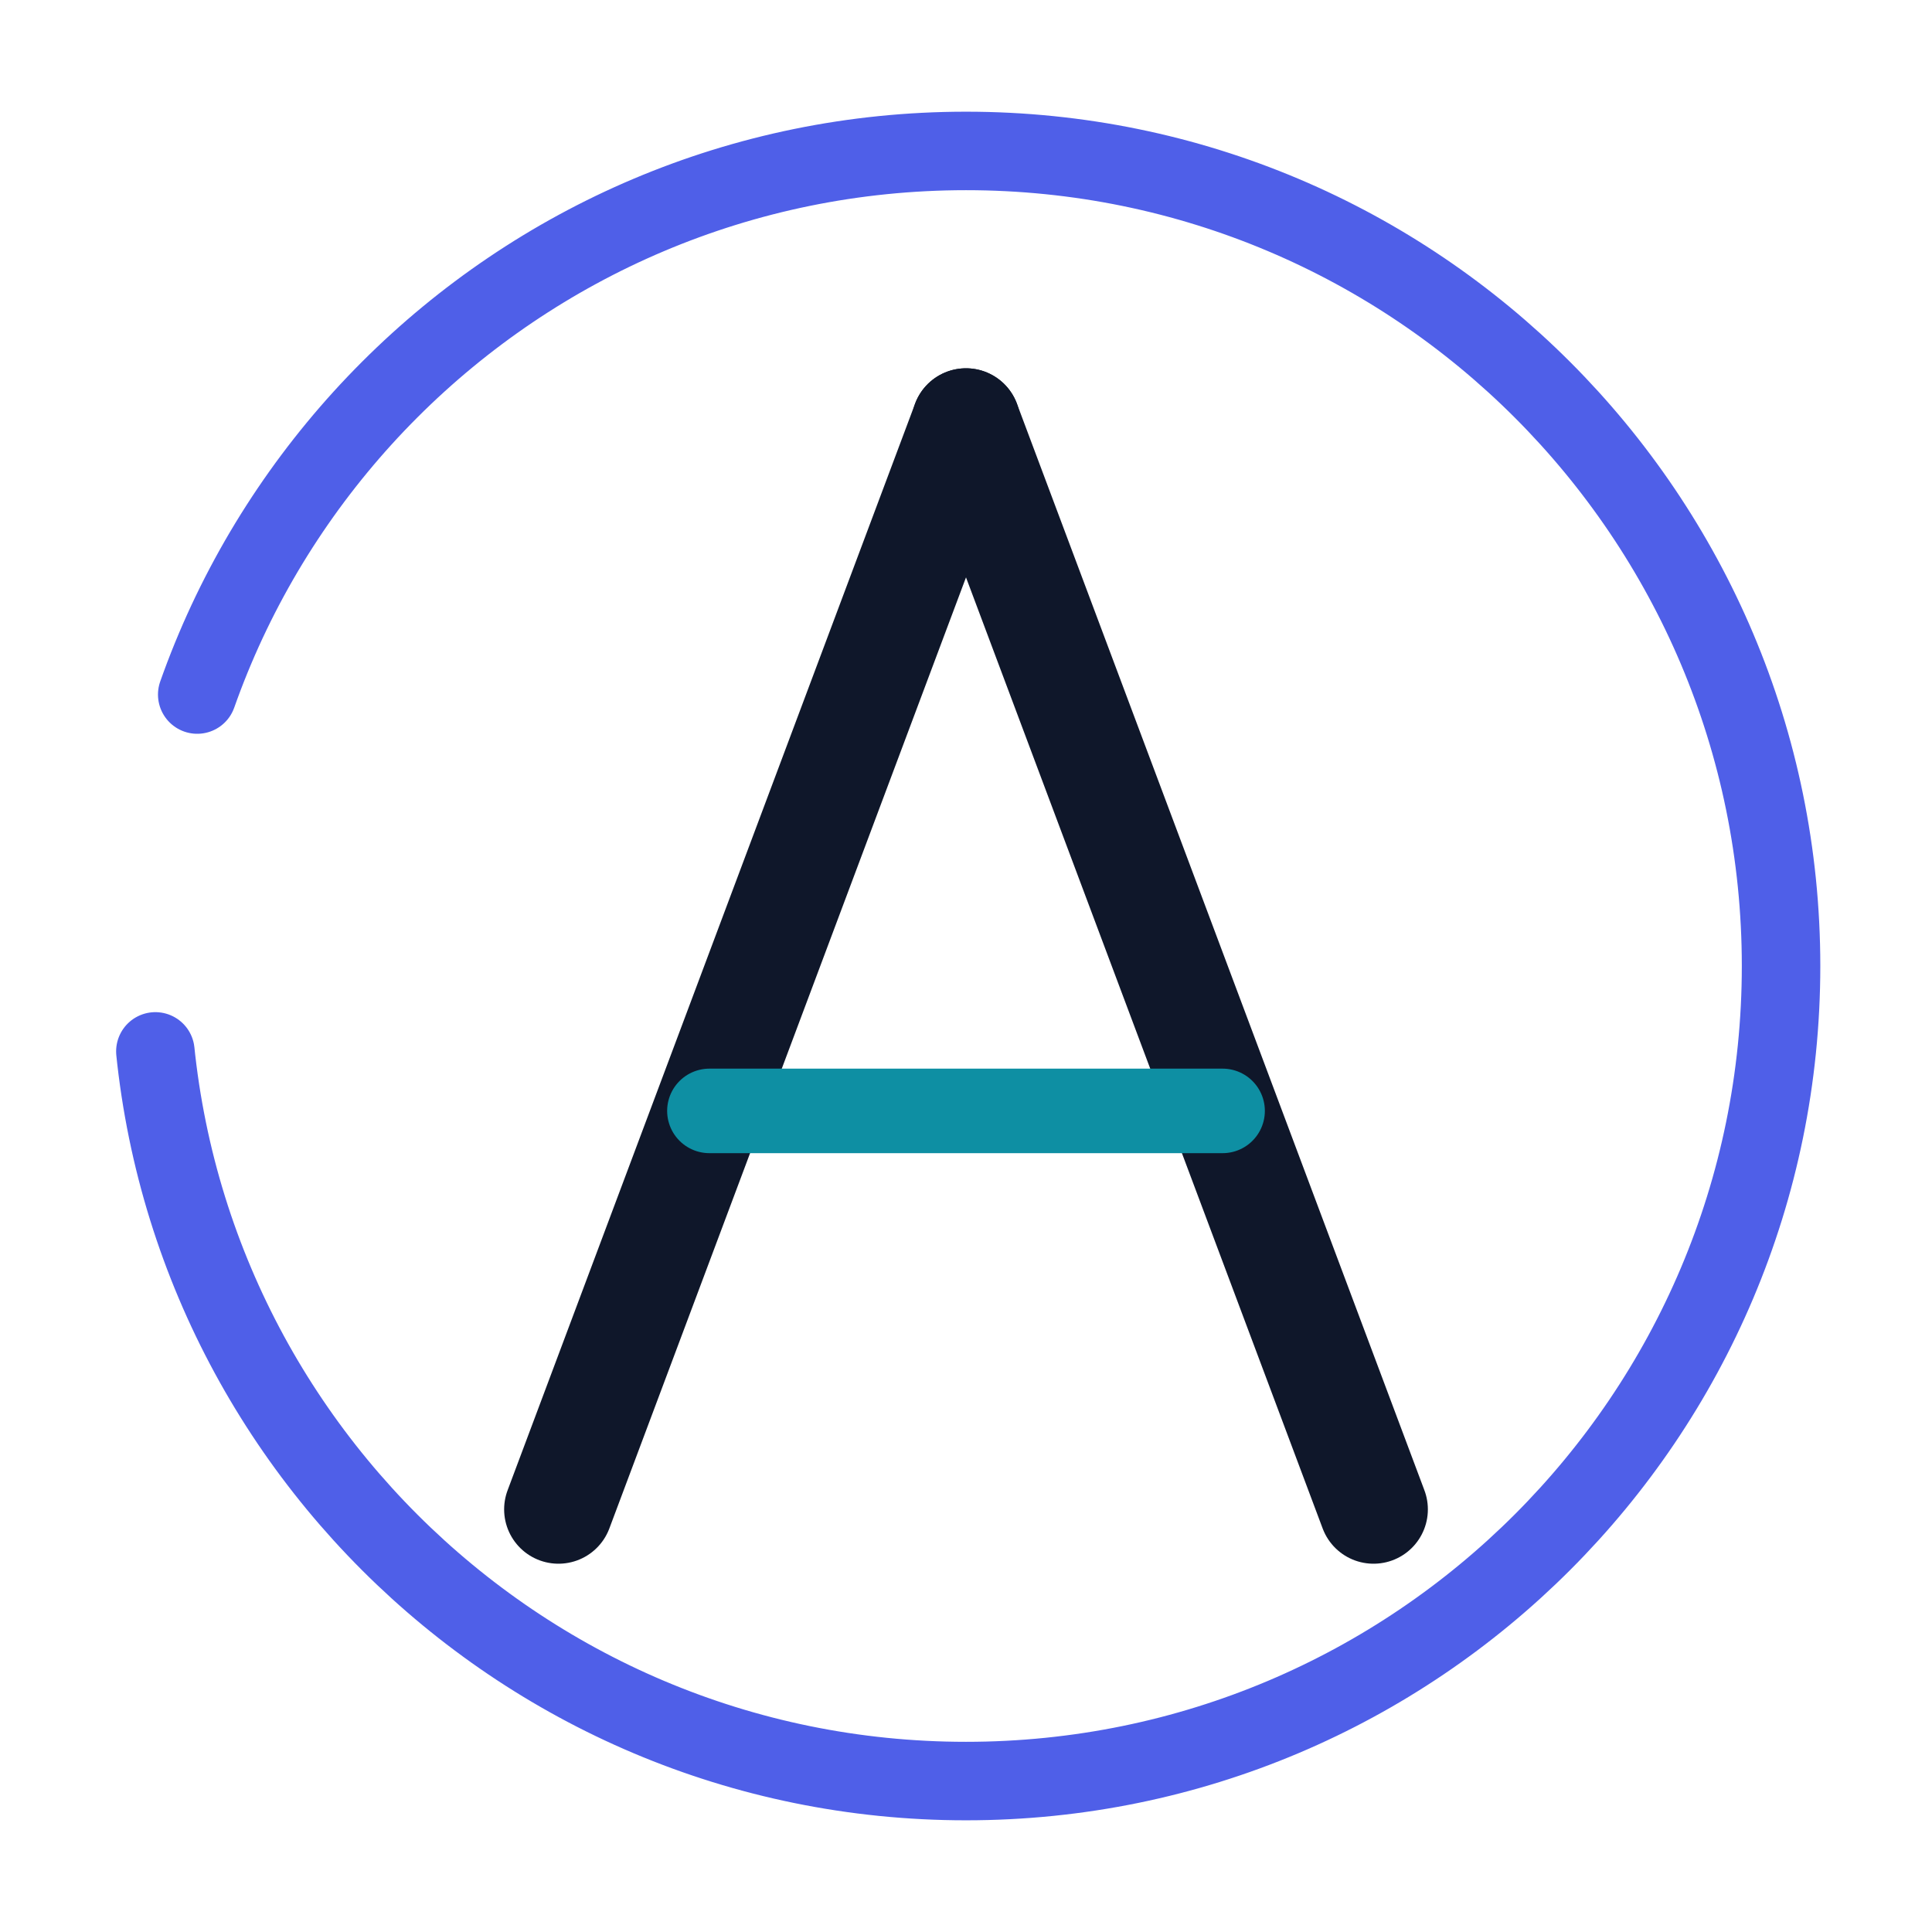
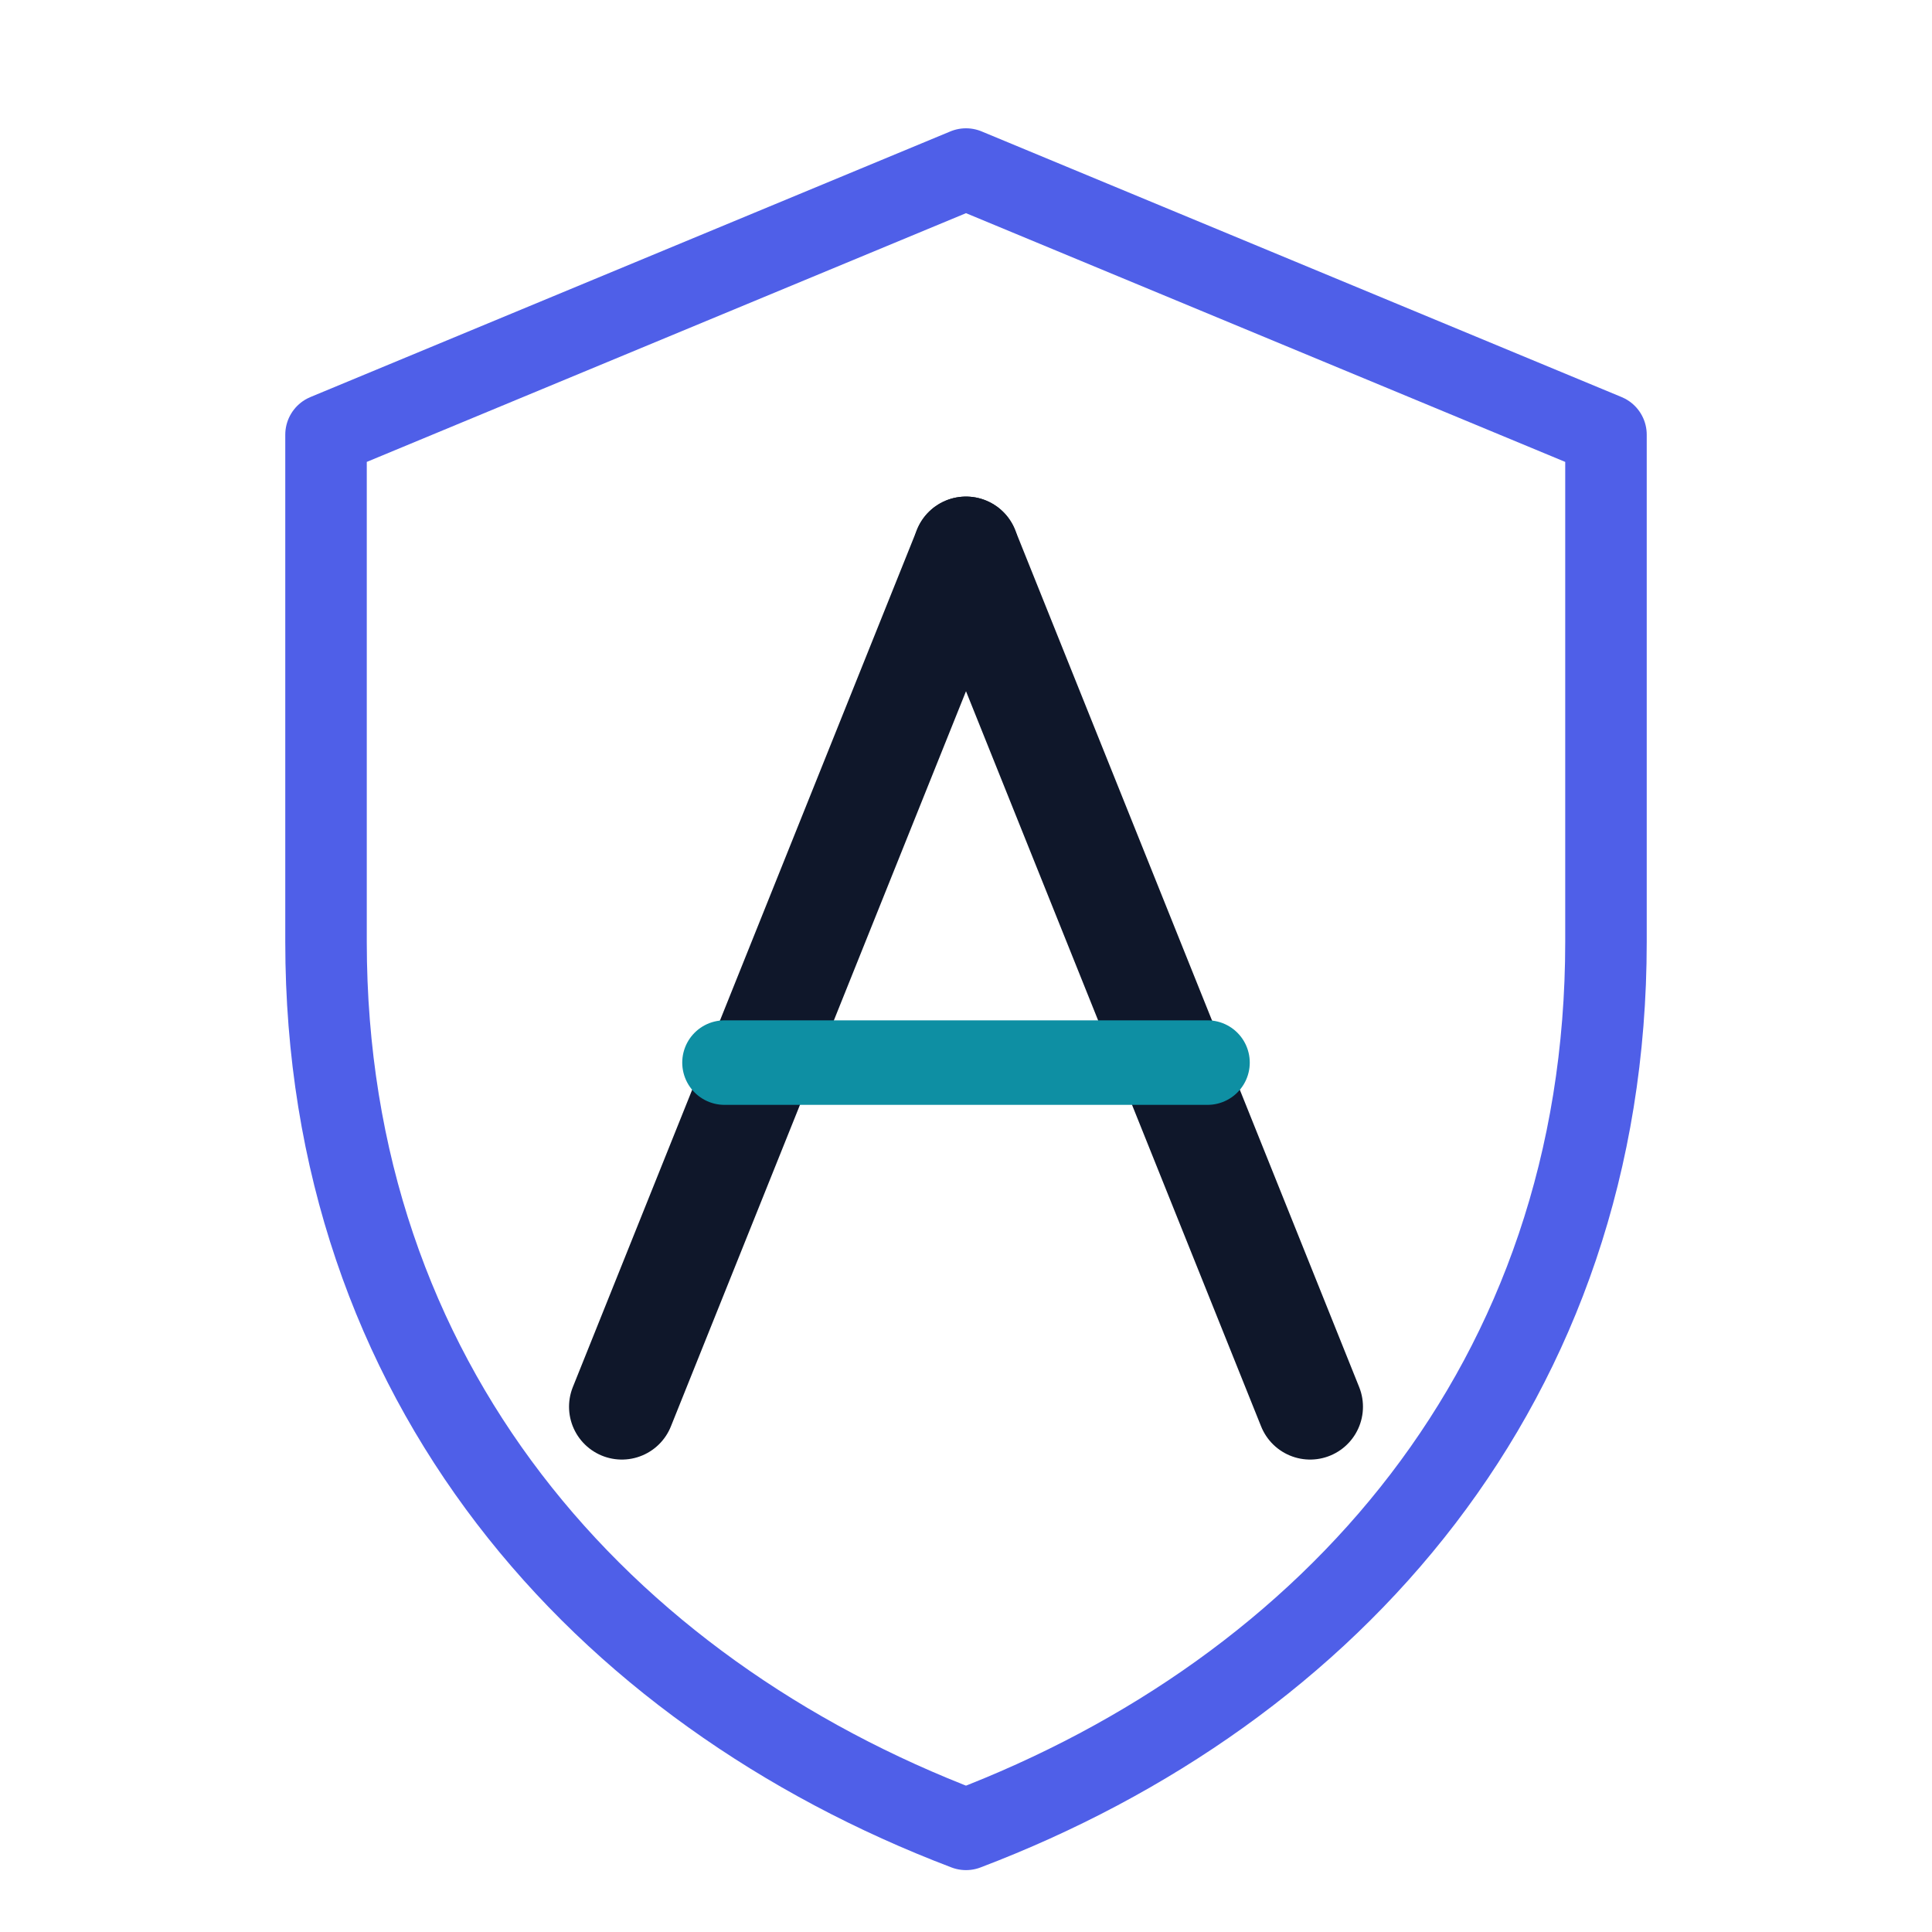
<svg xmlns="http://www.w3.org/2000/svg" viewBox="0 0 64 64" fill="none" role="img" aria-labelledby="aegisMarkLightTitle">
-   <circle cx="32" cy="32" r="27" stroke="#4F5FE8" stroke-width="2.6" stroke-linecap="round" pathLength="100" stroke-dasharray="88 12" stroke-dashoffset="6" />
-   <path d="M32 14 L18.5 50" stroke="#0F172A" stroke-width="3.6" stroke-linecap="round" />
-   <path d="M32 14 L45.5 50" stroke="#0F172A" stroke-width="3.6" stroke-linecap="round" />
-   <path d="M23.5 36.8 H40.5" stroke="#0E8FA3" stroke-width="2.8" stroke-linecap="round" />
+   <path class="aegis-mark-ring" d="M32 5.6L53.2 14.4v16.8c0 14.6-9.1 24.8-21.2 29.4C19.9 56 10.8 45.8 10.8 31.2V14.4L32 5.6z" stroke="#4F5FE8" stroke-width="2.7" stroke-linejoin="round" pathLength="100" />
+   <path class="aegis-mark-leg" d="M32 18.2 L20.6 46.6" stroke="#0F172A" stroke-width="3.5" stroke-linecap="round" />
+   <path class="aegis-mark-leg" d="M32 18.2 L43.4 46.6" stroke="#0F172A" stroke-width="3.5" stroke-linecap="round" />
+   <path class="aegis-mark-slit" d="M24 35.2 H40" stroke="#0E8FA3" stroke-width="2.8" stroke-linecap="round" />
</svg>
